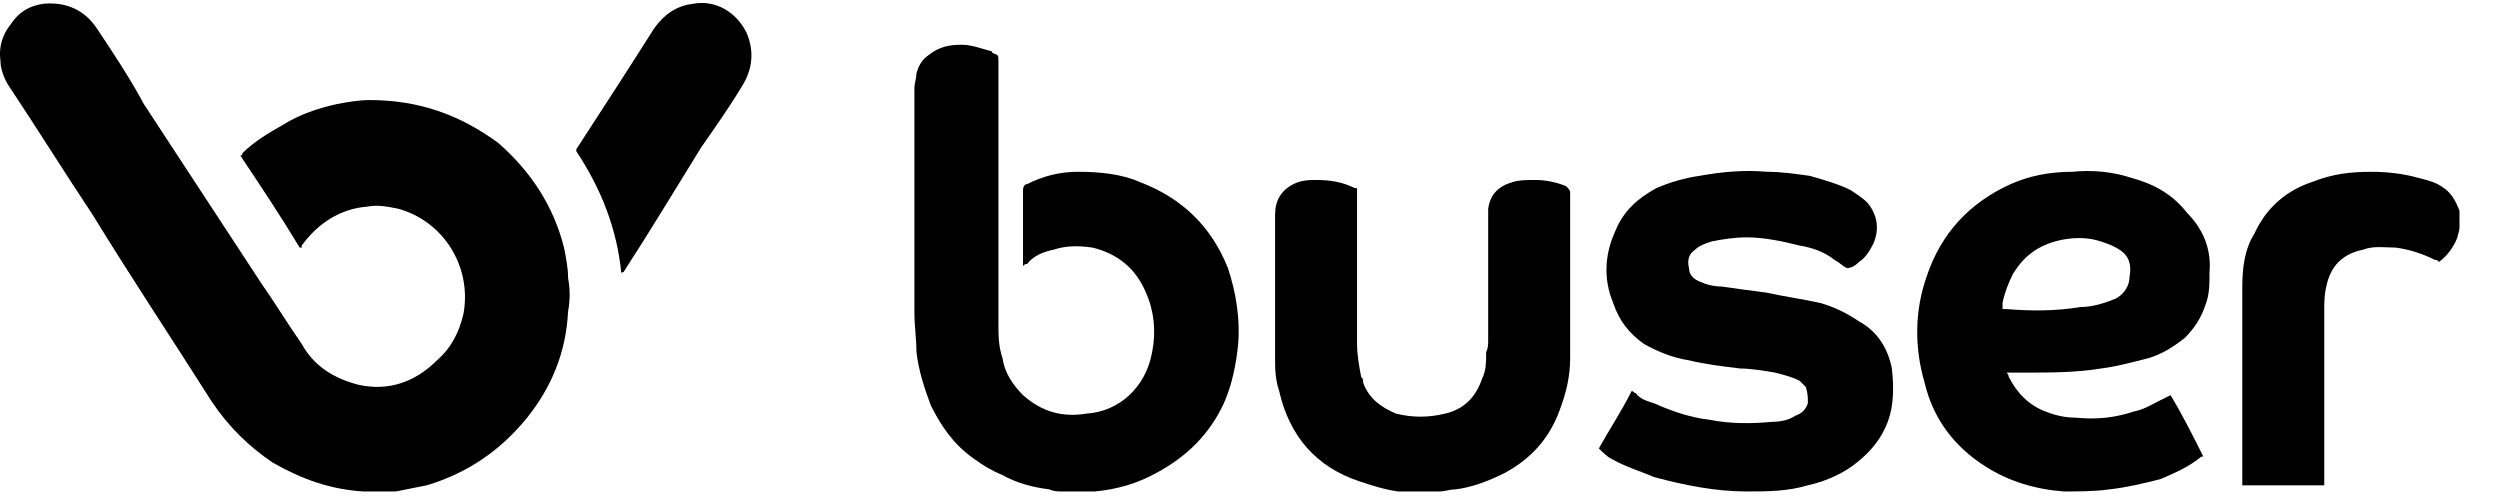
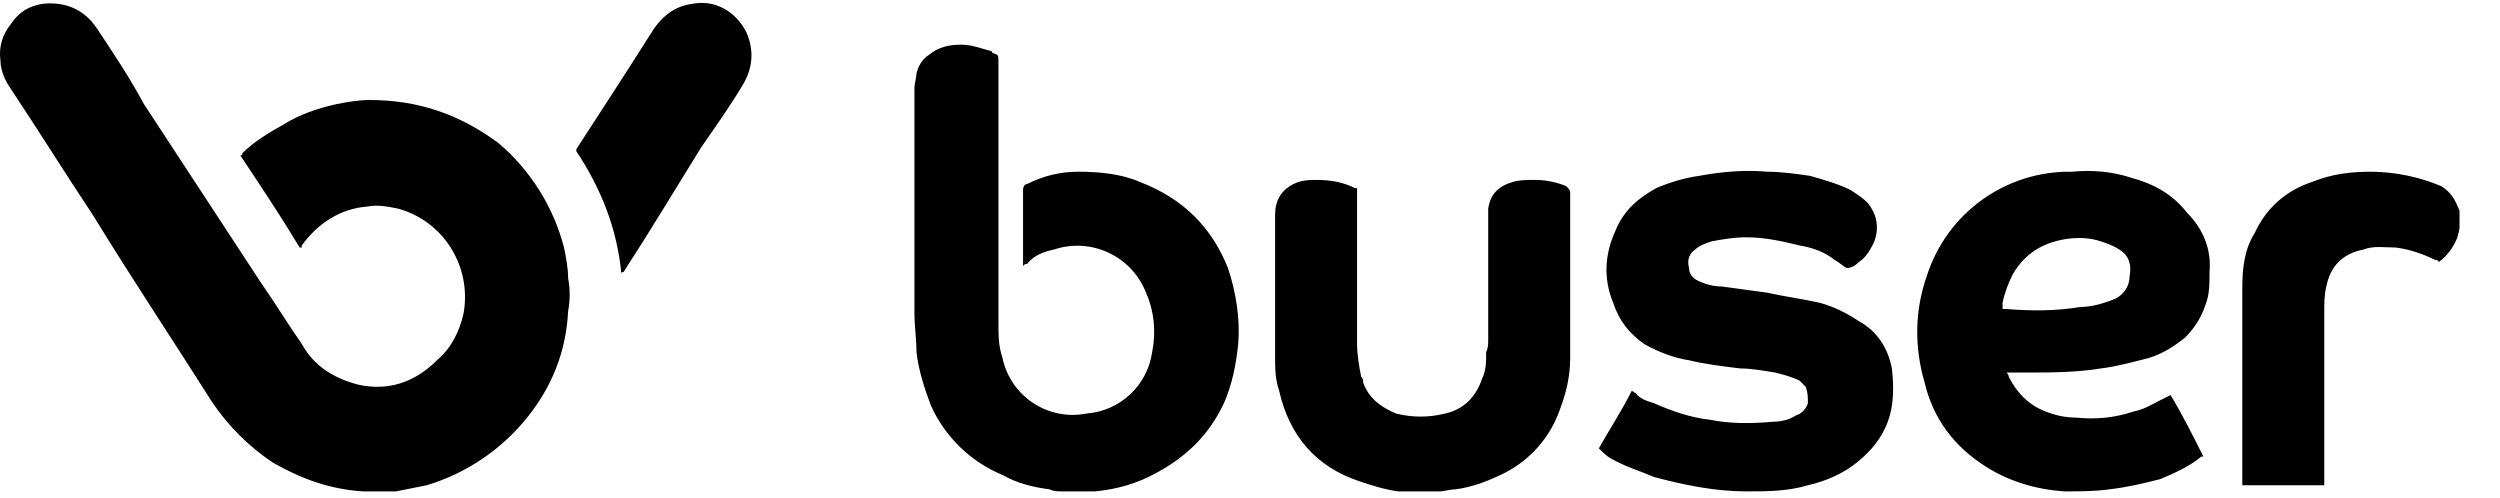
- <svg xmlns="http://www.w3.org/2000/svg" width="120.079" height="23.878" viewBox="0.961 0.046 120.079 23.878" preserveAspectRatio="xMidYMid meet" role="img">
-   <symbol id="taskbar-logo" viewBox="0 0 122 24" data-v-4ba3b51b="">
-     <path d="M15.6 12C14.7 10.5 13.7 9 12.7 7.5C12.8 7.5 12.8 7.5 12.8 7.4C13.4 6.8 14.1 6.4 14.8 6C15.6 5.5 16.5 5.2 17.4 5C17.9 4.9 18.5 4.8 19 4.8C21.4 4.8 23.4 5.5 25.3 6.9C26.9 8.3 28 10 28.5 12C28.6 12.5 28.7 13 28.7 13.5C28.8 14 28.8 14.6 28.7 15.1C28.6 17.1 27.9 18.8 26.7 20.3C25.4 21.9 23.8 23 21.8 23.6C21.3 23.7 20.8 23.8 20.3 23.9C19.8 23.9 19.2 23.9 18.7 23.9C17.1 23.8 15.7 23.3 14.3 22.5C13.1 21.7 12.1 20.7 11.3 19.5C9.4 16.5 7.4 13.5 5.5 10.4C4.1 8.3 2.8 6.2 1.4 4.1C1.2 3.8 1 3.3 1 2.9C0.9 2.2 1.1 1.6 1.5 1.1C1.9 0.5 2.4 0.2 3.1 0.1C4.2 0 5.1 0.4 5.7 1.3C6.5 2.5 7.3 3.7 8 5C9.9 7.9 11.8 10.8 13.7 13.7C14.4 14.7 15 15.7 15.7 16.7C16.3 17.8 17.3 18.4 18.5 18.7C19.9 19 21.2 18.6 22.3 17.5C23 16.9 23.4 16.1 23.6 15.2C24 12.9 22.6 10.7 20.4 10.1C19.9 10 19.4 9.9 18.9 10C17.6 10.1 16.5 10.8 15.7 11.9C15.7 11.9 15.7 11.9 15.7 12C15.7 12 15.6 12 15.6 12Z" fill="#000" data-v-4ba3b51b="" />
-     <path d="M29.1 7.3C29.1 7.2 29.1 7.2 29.1 7.2C30.4 5.2 31.7 3.2 32.9 1.3C33.4 0.6 34 0.2 34.8 0.1C35.9 -0.1 36.9 0.5 37.4 1.5C37.8 2.4 37.7 3.3 37.2 4.1C36.6 5.1 35.9 6.1 35.2 7.1C33.9 9.2 32.7 11.2 31.4 13.2C31.3 13.2 31.3 13.2 31.3 13.3C31.1 11.1 30.3 9.1 29.1 7.3Z" fill="#000" data-v-4ba3b51b="" />
-     <path d="M52.8 23.9C52.6 23.9 52.4 23.9 52.2 23.8C51.4 23.7 50.6 23.5 49.9 23.1C49.4 22.9 48.9 22.6 48.5 22.3C47.5 21.6 46.9 20.7 46.4 19.7C46.1 18.9 45.8 18 45.7 17.1C45.7 16.5 45.6 15.8 45.6 15.2C45.6 11.5 45.6 7.9 45.6 4.2C45.6 4 45.7 3.7 45.7 3.5C45.8 3.1 46 2.8 46.3 2.6C46.8 2.2 47.3 2.1 47.9 2.1C48.4 2.1 48.9 2.3 49.3 2.4C49.3 2.4 49.4 2.4 49.4 2.5C49.7 2.6 49.7 2.6 49.7 2.9C49.7 6.6 49.7 10.3 49.7 14.1C49.7 14.6 49.7 15.2 49.7 15.7C49.7 16.3 49.7 16.8 49.9 17.4C50 18.1 50.4 18.7 50.9 19.2C50.9 19.2 50.9 19.2 50.9 19.2C51.8 20 52.8 20.3 54 20.1C55.6 20 56.9 18.8 57.2 17.1C57.4 16.1 57.3 15.1 56.9 14.2C56.4 13 55.5 12.3 54.3 12C53.6 11.9 53 11.9 52.4 12.1C51.9 12.2 51.4 12.4 51.1 12.8C51 12.8 51 12.8 50.9 12.9C50.9 12.8 50.9 12.7 50.9 12.7C50.9 11.5 50.9 10.3 50.9 9.2C50.9 9 51 8.9 51.1 8.9C51.9 8.5 52.7 8.3 53.6 8.3C54.6 8.3 55.7 8.4 56.6 8.8C58.7 9.6 60.1 11 60.9 13C61.3 14.2 61.5 15.5 61.4 16.7C61.3 17.7 61.1 18.7 60.7 19.6C60 21.1 58.9 22.2 57.4 23C56.5 23.5 55.5 23.8 54.4 23.9C54.4 23.9 54.3 23.9 54.3 23.9C53.8 23.9 53.3 23.9 52.8 23.9Z" fill="#000" data-v-4ba3b51b="" />
-     <path d="M69.7 23.9C69.5 23.9 69.3 23.9 69.2 23.9C68.5 23.8 67.9 23.6 67.3 23.4C65.2 22.7 63.9 21.2 63.4 19C63.2 18.4 63.2 17.9 63.2 17.3C63.2 15 63.2 12.7 63.2 10.4C63.2 9.7 63.5 9.2 64.1 8.9C64.5 8.7 64.9 8.7 65.2 8.7C65.9 8.7 66.5 8.8 67.1 9.1C67.1 9.1 67.1 9.1 67.2 9.1C67.2 9.1 67.2 9.1 67.2 9.2C67.2 9.2 67.2 9.3 67.2 9.4C67.2 11.8 67.2 14.2 67.2 16.7C67.2 17.2 67.3 17.8 67.4 18.3C67.5 18.4 67.5 18.5 67.5 18.6C67.8 19.4 68.4 19.8 69.1 20.1C69.9 20.3 70.7 20.3 71.5 20.1C72.4 19.9 73 19.3 73.3 18.4C73.5 18 73.5 17.6 73.5 17.1C73.6 16.9 73.6 16.7 73.6 16.5C73.6 14.6 73.6 12.6 73.6 10.7C73.6 10.5 73.6 10.3 73.6 10.1C73.7 9.4 74.1 9 74.8 8.8C75.1 8.7 75.5 8.7 75.9 8.7C76.4 8.7 76.9 8.8 77.4 9C77.5 9.1 77.6 9.2 77.6 9.3C77.6 12 77.6 14.7 77.6 17.4C77.6 18.3 77.4 19.1 77.1 19.9C76.6 21.3 75.7 22.3 74.4 23C73.6 23.4 72.8 23.7 72 23.8C71.7 23.8 71.5 23.9 71.2 23.9C71.2 23.9 71.2 23.9 71.1 23.9C70.6 23.9 70.2 23.9 69.7 23.9Z" fill="#000" data-v-4ba3b51b="" />
-     <path d="M121 10.9C121 10.9 121 11 121 11C121 11.2 120.9 11.4 120.9 11.5C120.7 12 120.4 12.4 120 12.7C119.9 12.6 119.9 12.6 119.8 12.6C119.2 12.3 118.6 12.1 117.9 12C117.4 12 116.8 11.9 116.3 12.1C115.3 12.3 114.7 12.9 114.5 13.9C114.4 14.3 114.4 14.7 114.4 15.1C114.4 17.8 114.4 20.6 114.4 23.3C114.4 23.4 114.4 23.5 114.4 23.6C114.2 23.6 110.7 23.6 110.4 23.6C110.4 23.5 110.4 23.5 110.4 23.4C110.4 20.3 110.4 17.1 110.4 14C110.4 13 110.5 12.1 111 11.3C111.6 10 112.6 9.2 113.8 8.8C114.8 8.4 115.7 8.3 116.7 8.3C117.5 8.3 118.3 8.4 119 8.6C119.4 8.7 119.8 8.8 120.1 9C120.6 9.3 120.8 9.7 121 10.2C121 10.3 121 10.4 121 10.5C121 10.6 121 10.8 121 10.9Z" fill="#000" data-v-4ba3b51b="" />
-     <path d="M98.9 18.1C98.9 18.1 99 18.2 99 18.3C99.4 19.1 100 19.7 100.8 20C101.3 20.2 101.8 20.3 102.3 20.3C103.3 20.4 104.2 20.3 105.1 20C105.6 19.9 105.9 19.7 106.3 19.5C106.5 19.4 106.7 19.3 106.9 19.2C107.5 20.2 108 21.2 108.5 22.2C108.5 22.2 108.4 22.2 108.4 22.2C107.8 22.7 107.1 23 106.4 23.3C105.6 23.5 104.8 23.7 103.9 23.8C103.2 23.9 102.4 23.9 101.7 23.9C100.3 23.8 99 23.4 97.9 22.7C96.3 21.7 95.3 20.3 94.9 18.6C94.4 16.9 94.4 15.1 95 13.4C95.7 11.3 97.1 9.8 99.1 8.9C100 8.5 101 8.3 102.1 8.3C103.1 8.2 104.1 8.3 105 8.6C106.1 8.9 107 9.4 107.7 10.3C108.5 11.1 108.9 12.1 108.8 13.2C108.8 13.8 108.8 14.3 108.6 14.8C108.4 15.4 108.1 15.9 107.6 16.4C107.1 16.8 106.5 17.2 105.8 17.4C105 17.6 104.3 17.8 103.5 17.9C102.3 18.1 101 18.1 99.8 18.1C99.6 18.1 99.3 18.1 99.1 18.1C99 18.1 99 18.1 98.9 18.1ZM98.7 15C98.7 15 98.8 15 98.9 15C100.1 15.1 101.3 15.1 102.5 14.9C103.1 14.9 103.7 14.7 104.2 14.5C104.6 14.3 104.9 13.9 104.9 13.4C105 12.9 104.9 12.4 104.4 12.1C104.1 11.9 103.8 11.8 103.5 11.7C102.9 11.5 102.3 11.5 101.7 11.6C100.6 11.8 99.8 12.3 99.2 13.3C99 13.7 98.8 14.2 98.7 14.7C98.7 14.8 98.7 14.9 98.7 15Z" fill="#000" data-v-4ba3b51b="" />
-     <path d="M91.1 13C90.9 12.9 90.7 12.7 90.5 12.6C90 12.2 89.4 12 88.8 11.9C88 11.7 87.1 11.5 86.2 11.5C85.6 11.5 85 11.6 84.5 11.7C84.2 11.8 83.9 11.9 83.7 12.1C83.4 12.3 83.3 12.6 83.4 13C83.4 13.3 83.6 13.5 83.8 13.6C84.2 13.8 84.6 13.9 85 13.9C85.7 14 86.4 14.1 87.2 14.2C88.1 14.4 88.9 14.5 89.8 14.7C90.5 14.9 91.1 15.2 91.7 15.6C92.6 16.1 93.1 16.9 93.3 17.9C93.4 18.8 93.4 19.7 93.1 20.5C92.8 21.3 92.3 21.9 91.7 22.4C91 23 90.1 23.4 89.2 23.6C88.2 23.9 87.2 23.9 86.2 23.9C84.7 23.9 83.2 23.6 81.7 23.2C81 22.9 80.3 22.7 79.6 22.3C79.4 22.2 79.2 22 79 21.8C79.5 20.9 80.1 20 80.6 19C80.7 19 80.7 19.1 80.8 19.1C81 19.4 81.4 19.5 81.7 19.6C82.6 20 83.5 20.3 84.4 20.4C85.4 20.6 86.4 20.6 87.5 20.5C87.9 20.5 88.3 20.4 88.6 20.2C88.9 20.1 89.1 19.9 89.2 19.6C89.2 19.3 89.2 19.1 89.1 18.8C89 18.7 88.9 18.6 88.8 18.5C88.4 18.3 88 18.2 87.6 18.1C87 18 86.4 17.9 85.9 17.9C85.1 17.8 84.2 17.7 83.4 17.5C82.7 17.4 81.9 17.1 81.2 16.7C80.5 16.2 80 15.6 79.7 14.7C79.2 13.5 79.3 12.3 79.8 11.2C80.2 10.2 80.9 9.6 81.8 9.1C82.5 8.8 83.2 8.6 83.9 8.5C85 8.3 86.1 8.2 87.2 8.3C87.9 8.3 88.6 8.4 89.3 8.5C90 8.7 90.7 8.9 91.3 9.2C91.6 9.4 91.9 9.6 92.1 9.8C92.6 10.4 92.7 11.1 92.4 11.8C92.2 12.2 92 12.5 91.7 12.7C91.5 12.9 91.3 13 91.1 13Z" fill="#000" data-v-4ba3b51b="" />
+ <svg xmlns="http://www.w3.org/2000/svg" role="img" viewBox="0.96 0.05 120.08 23.88">
+   <symbol id="a" viewBox="0 0 122 24">
+     <path d="M15.6 12c-.9-1.5-1.9-3-2.9-4.5.1 0 .1 0 .1-.1.6-.6 1.3-1 2-1.4.8-.5 1.7-.8 2.6-1 .5-.1 1.1-.2 1.6-.2 2.4 0 4.4.7 6.3 2.1a10 10 0 0 1 3.2 5.1c.1.5.2 1 .2 1.5.1.5.1 1.1 0 1.6-.1 2-.8 3.7-2 5.2a10 10 0 0 1-4.9 3.3l-1.5.3h-1.6c-1.6-.1-3-.6-4.4-1.4q-1.8-1.2-3-3c-1.9-3-3.9-6-5.8-9.1-1.4-2.1-2.7-4.2-4.1-6.3-.2-.3-.4-.8-.4-1.2-.1-.7.1-1.3.5-1.8.4-.6.9-.9 1.6-1 1.1-.1 2 .3 2.6 1.2C6.5 2.5 7.3 3.7 8 5l5.7 8.7c.7 1 1.3 2 2 3 .6 1.1 1.6 1.7 2.8 2 1.4.3 2.7-.1 3.8-1.2.7-.6 1.1-1.4 1.3-2.3.4-2.3-1-4.5-3.2-5.1-.5-.1-1-.2-1.5-.1-1.3.1-2.4.8-3.2 1.9v.1zm13.5-4.7v-.1c1.3-2 2.6-4 3.8-5.9C33.4.6 34 .2 34.8.1c1.1-.2 2.1.4 2.6 1.4.4.9.3 1.8-.2 2.6-.6 1-1.3 2-2 3-1.3 2.1-2.5 4.1-3.8 6.1-.1 0-.1 0-.1.1-.2-2.2-1-4.2-2.2-6m23.7 16.6c-.2 0-.4 0-.6-.1-.8-.1-1.6-.3-2.3-.7a6.6 6.6 0 0 1-3.5-3.4c-.3-.8-.6-1.7-.7-2.6 0-.6-.1-1.3-.1-1.9v-11c0-.2.1-.5.1-.7q.15-.6.6-.9c.5-.4 1-.5 1.6-.5.5 0 1 .2 1.4.3 0 0 .1 0 .1.1.3.1.3.1.3.4v12.8c0 .6 0 1.1.2 1.7a3.5 3.5 0 0 0 4.1 2.7 3.5 3.5 0 0 0 3.2-3c.2-1 .1-2-.3-2.9a3.6 3.6 0 0 0-4.5-2.1c-.5.1-1 .3-1.3.7-.1 0-.1 0-.2.1V9.2c0-.2.1-.3.2-.3.8-.4 1.6-.6 2.5-.6 1 0 2.1.1 3 .5 2.1.8 3.5 2.2 4.3 4.2.4 1.2.6 2.5.5 3.7-.1 1-.3 2-.7 2.9-.7 1.5-1.8 2.6-3.3 3.4q-1.35.75-3 .9zm16.9 0h-.5c-.7-.1-1.3-.3-1.9-.5-2.1-.7-3.4-2.2-3.9-4.4-.2-.6-.2-1.1-.2-1.7v-6.9q0-1.05.9-1.5c.4-.2.8-.2 1.1-.2.7 0 1.3.1 1.9.4h.1v7.6c0 .5.1 1.1.2 1.6.1.1.1.2.1.3.3.8.9 1.2 1.6 1.5q1.2.3 2.4 0c.9-.2 1.5-.8 1.8-1.7.2-.4.2-.8.2-1.3.1-.2.1-.4.1-.6v-6.4c.1-.7.5-1.1 1.2-1.3.3-.1.7-.1 1.1-.1q.75 0 1.5.3c.1.1.2.2.2.3v8.1c0 .9-.2 1.7-.5 2.5a5.5 5.5 0 0 1-2.7 3.1c-.8.4-1.6.7-2.4.8-.3 0-.5.1-.8.1zm51.3-13v.1c0 .2-.1.4-.1.5q-.3.75-.9 1.2c-.1-.1-.1-.1-.2-.1-.6-.3-1.2-.5-1.9-.6-.5 0-1.1-.1-1.6.1q-1.5.3-1.8 1.8c-.1.4-.1.8-.1 1.2v8.5h-4V14c0-1 .1-1.9.6-2.7.6-1.3 1.6-2.1 2.8-2.5 1-.4 1.9-.5 2.9-.5a9 9 0 0 1 3.4.7c.5.3.7.7.9 1.2zm-22.1 7.2s.1.1.1.2c.4.8 1 1.4 1.8 1.7q.75.3 1.5.3c1 .1 1.9 0 2.8-.3.5-.1.8-.3 1.2-.5l.6-.3c.6 1 1.1 2 1.6 3h-.1c-.6.5-1.3.8-2 1.1-.8.2-1.6.4-2.5.5-.7.1-1.5.1-2.2.1-1.4-.1-2.7-.5-3.8-1.2-1.6-1-2.6-2.4-3-4.1-.5-1.7-.5-3.5.1-5.2a7.3 7.3 0 0 1 7.1-5.1c1-.1 2 0 2.9.3 1.1.3 2 .8 2.7 1.7.8.8 1.2 1.8 1.1 2.9 0 .6 0 1.1-.2 1.6-.2.6-.5 1.1-1 1.6-.5.4-1.1.8-1.8 1-.8.2-1.5.4-2.3.5-1.2.2-2.5.2-3.7.2zm-.2-3.1h.2c1.2.1 2.4.1 3.6-.1.6 0 1.2-.2 1.7-.4.4-.2.7-.6.7-1.1.1-.5 0-1-.5-1.3-.3-.2-.6-.3-.9-.4-.6-.2-1.2-.2-1.8-.1-1.1.2-1.9.7-2.5 1.7-.2.4-.4.9-.5 1.4zm-7.6-2c-.2-.1-.4-.3-.6-.4-.5-.4-1.1-.6-1.7-.7-.8-.2-1.7-.4-2.6-.4-.6 0-1.2.1-1.7.2-.3.1-.6.2-.8.4q-.45.3-.3.9c0 .3.2.5.4.6q.6.3 1.2.3l2.2.3c.9.2 1.7.3 2.6.5.7.2 1.3.5 1.9.9.9.5 1.4 1.3 1.6 2.3.1.9.1 1.8-.2 2.6s-.8 1.4-1.4 1.9c-.7.6-1.6 1-2.5 1.2-1 .3-2 .3-3 .3-1.5 0-3-.3-4.5-.7-.7-.3-1.4-.5-2.1-.9-.2-.1-.4-.3-.6-.5.5-.9 1.1-1.8 1.6-2.8.1 0 .1.1.2.1.2.3.6.4.9.5.9.4 1.8.7 2.7.8 1 .2 2 .2 3.1.1.4 0 .8-.1 1.1-.3q.45-.15.6-.6c0-.3 0-.5-.1-.8l-.3-.3c-.4-.2-.8-.3-1.2-.4-.6-.1-1.2-.2-1.7-.2-.8-.1-1.7-.2-2.5-.4-.7-.1-1.5-.4-2.2-.8-.7-.5-1.2-1.1-1.5-2-.5-1.2-.4-2.4.1-3.5.4-1 1.1-1.6 2-2.1q1.05-.45 2.1-.6c1.1-.2 2.2-.3 3.3-.2.7 0 1.4.1 2.1.2.7.2 1.4.4 2 .7.3.2.6.4.8.6.5.6.6 1.3.3 2-.2.4-.4.7-.7.9q-.3.3-.6.3" />
  </symbol>
-   <use href="#taskbar-logo" data-v-4ba3b51b="" />
+   <use href="#a" />
</svg>
